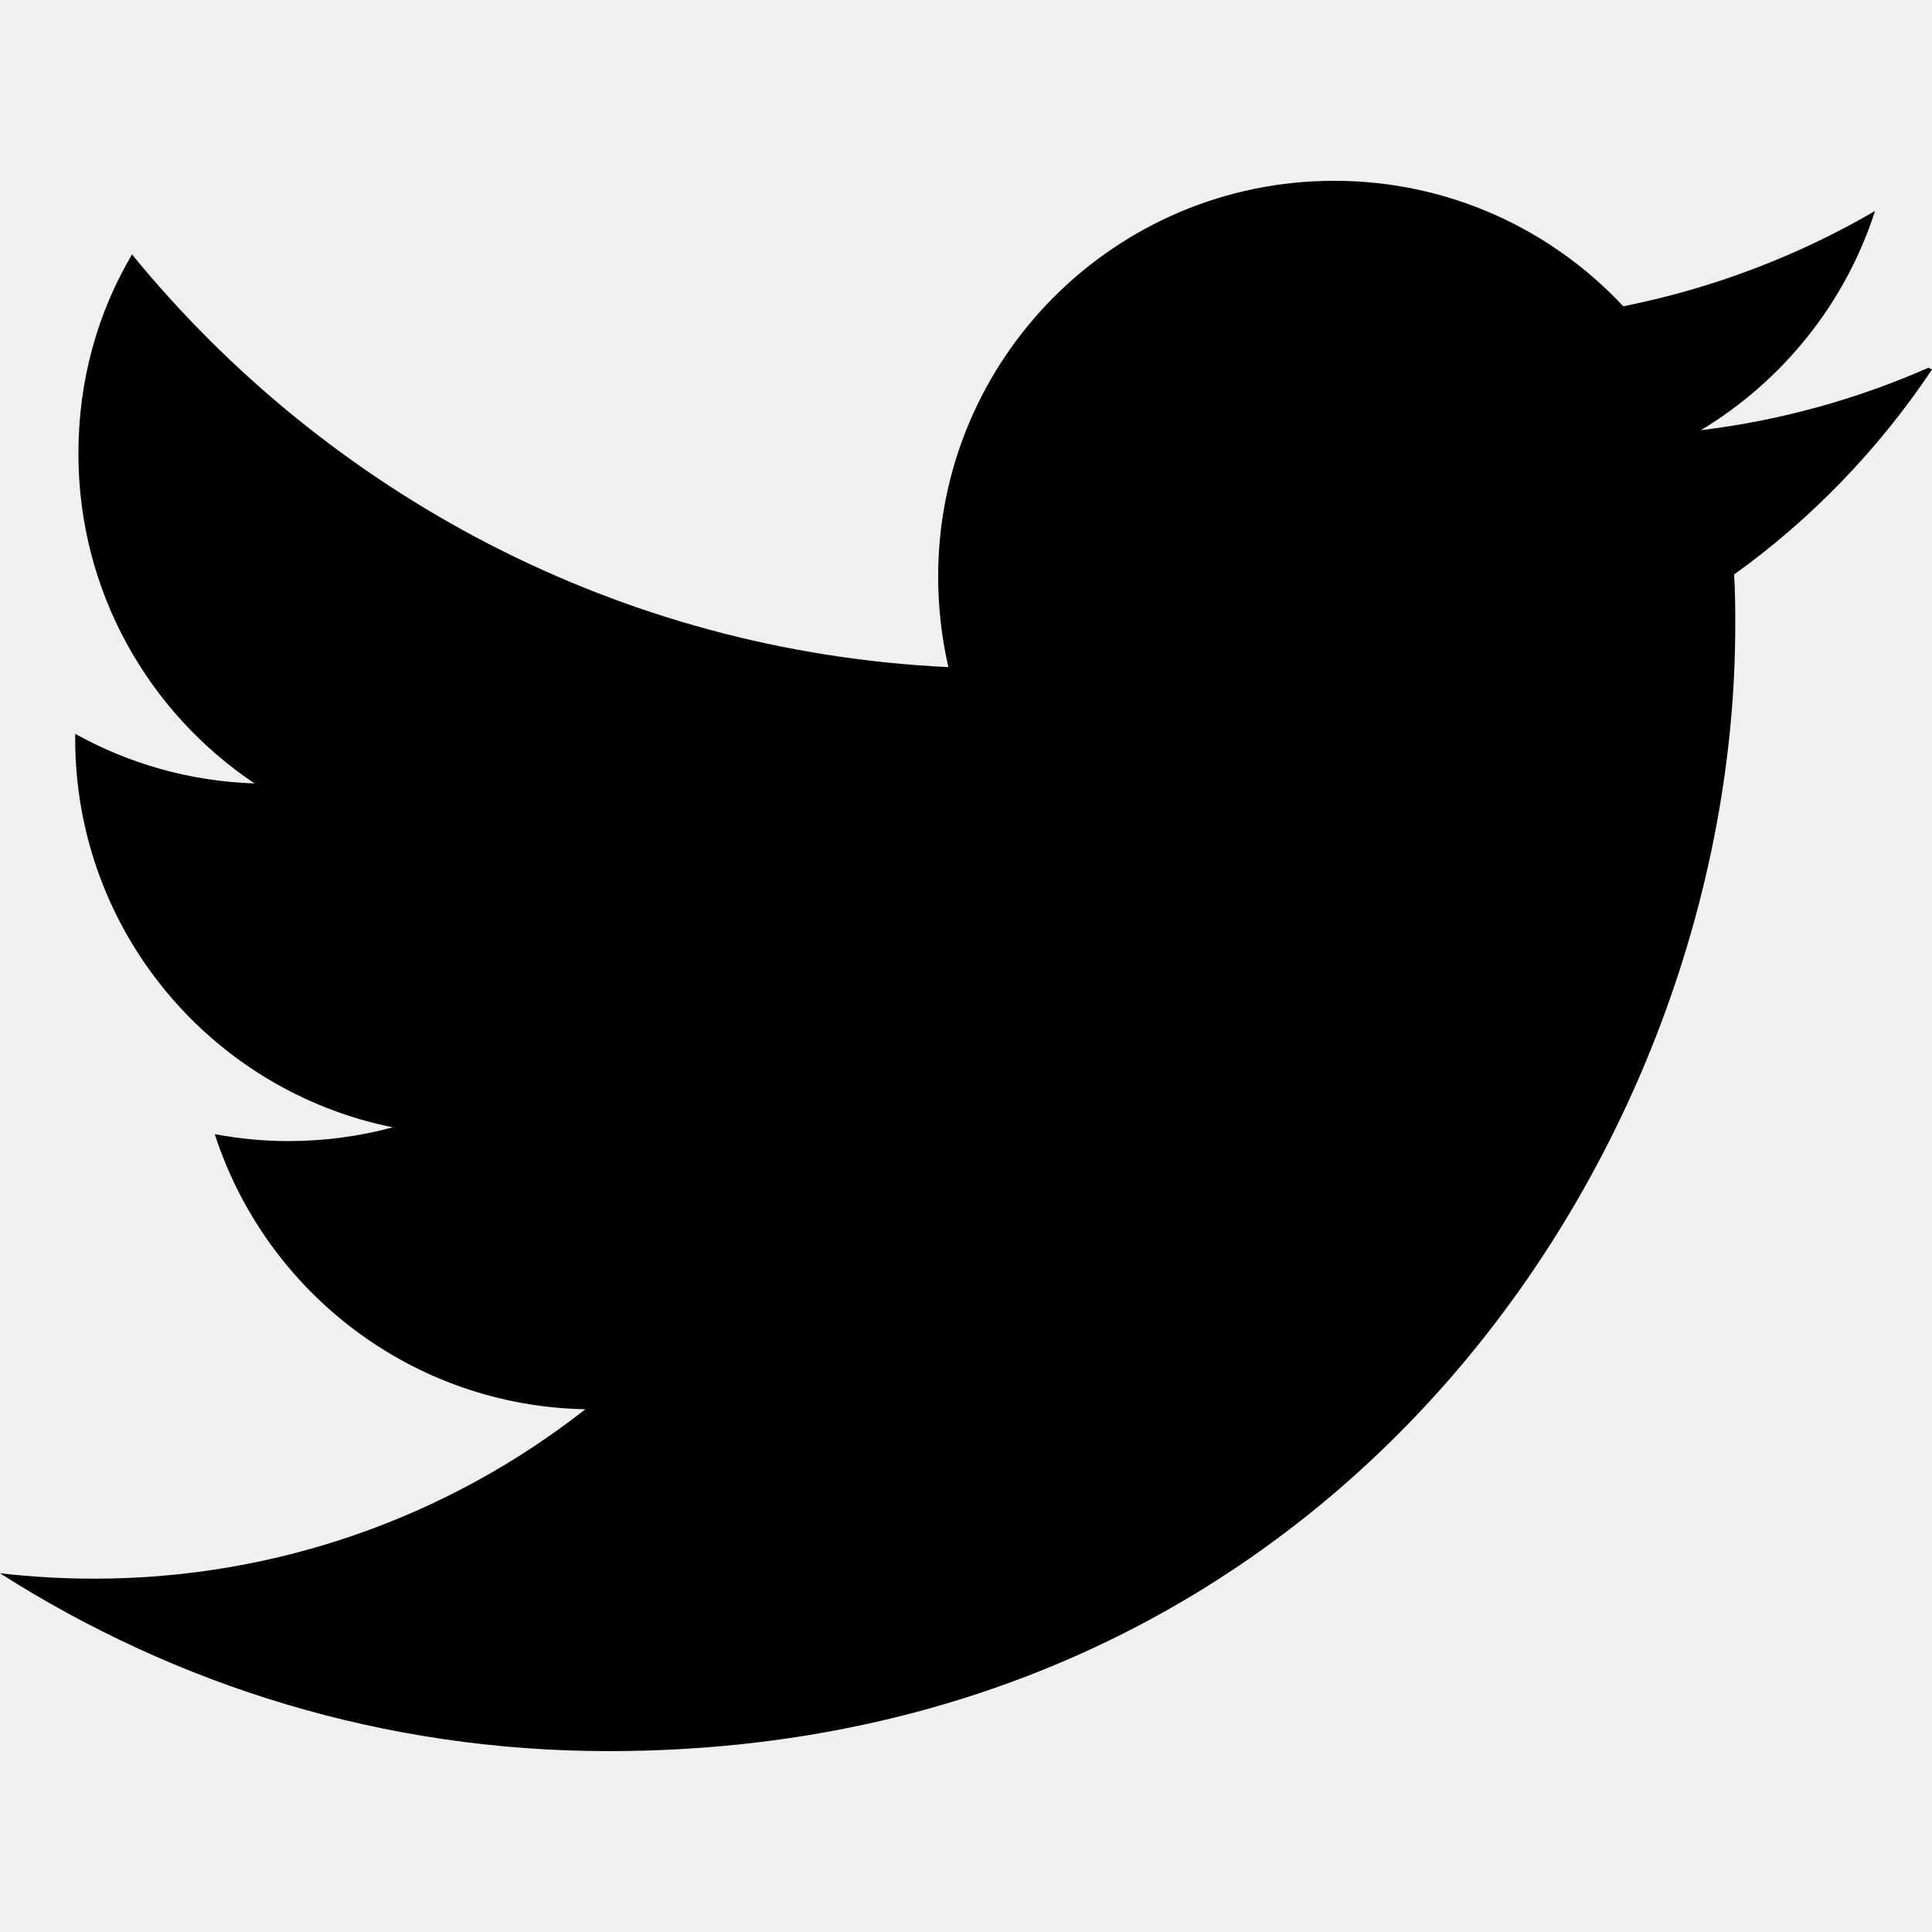
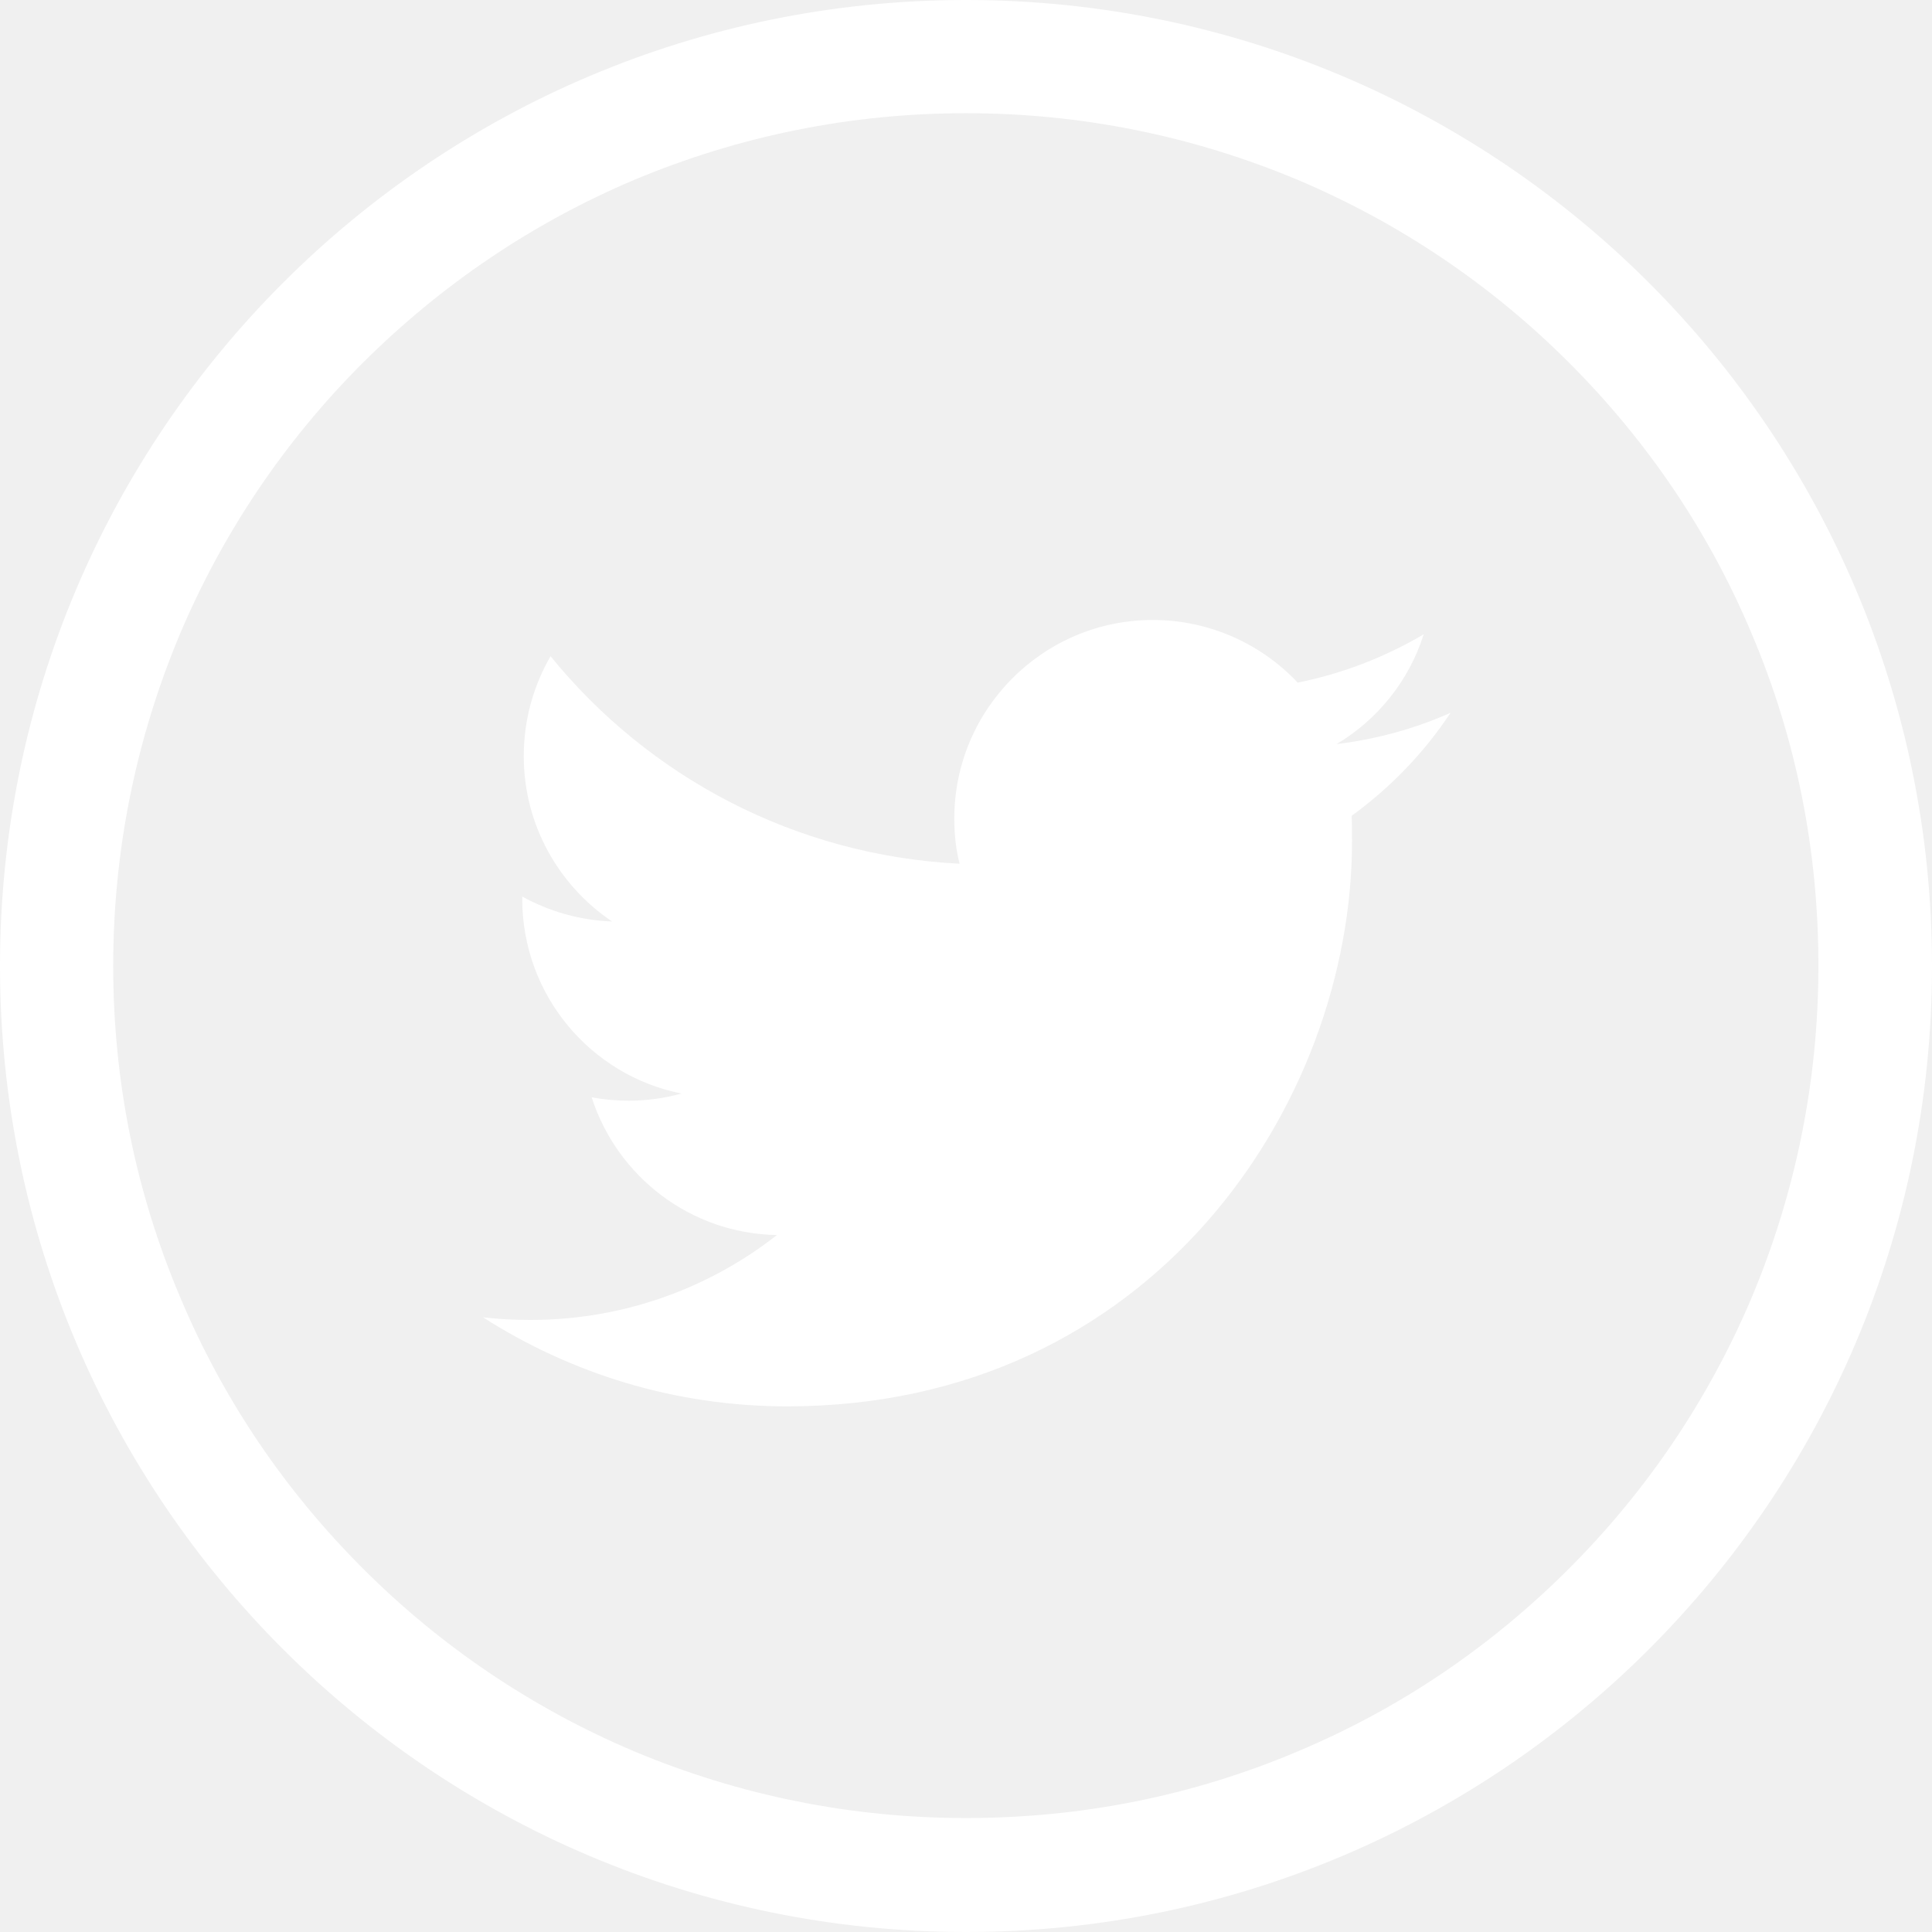
- <svg xmlns="http://www.w3.org/2000/svg" role="img" viewBox="0 0 24 24">
-   <path d="M23.954 4.569c-.885.389-1.83.654-2.825.775 1.014-.611 1.794-1.574 2.163-2.723-.951.555-2.005.959-3.127 1.184-.896-.959-2.173-1.559-3.591-1.559-2.717 0-4.92 2.203-4.92 4.917 0 .39.045.765.127 1.124C7.691 8.094 4.066 6.13 1.64 3.161c-.427.722-.666 1.561-.666 2.475 0 1.71.87 3.213 2.188 4.096-.807-.026-1.566-.248-2.228-.616v.061c0 2.385 1.693 4.374 3.946 4.827-.413.111-.849.171-1.296.171-.314 0-.615-.03-.916-.086.631 1.953 2.445 3.377 4.604 3.417-1.68 1.319-3.809 2.105-6.102 2.105-.39 0-.779-.023-1.17-.067 2.189 1.394 4.768 2.209 7.557 2.209 9.054 0 13.999-7.496 13.999-13.986 0-.209 0-.42-.015-.63.961-.689 1.8-1.56 2.46-2.548l-.047-.02z" />
+ <svg xmlns="http://www.w3.org/2000/svg" fill="#FFFFFF" height="800px" width="800px" version="1.1" id="Layer_1" viewBox="-143 145 512 512" xml:space="preserve">
+   <g>
+     <path d="M113,145c-141.4,0-256,114.6-256,256s114.6,256,256,256s256-114.6,256-256S254.4,145,113,145z M272.8,560.7   c-20.8,20.8-44.9,37.1-71.8,48.4c-27.8,11.8-57.4,17.7-88,17.7c-30.5,0-60.1-6-88-17.7c-26.9-11.4-51.1-27.7-71.8-48.4   c-20.8-20.8-37.1-44.9-48.4-71.8C-107,461.1-113,431.5-113,401s6-60.1,17.7-88c11.4-26.9,27.7-51.1,48.4-71.8   c20.9-20.8,45-37.1,71.9-48.5C52.9,181,82.5,175,113,175s60.1,6,88,17.7c26.9,11.4,51.1,27.7,71.8,48.4   c20.8,20.8,37.1,44.9,48.4,71.8c11.8,27.8,17.7,57.4,17.7,88c0,30.5-6,60.1-17.7,88C309.8,515.8,293.5,540,272.8,560.7z" />
+     <path d="M234.3,313.1c-10.2,6-21.4,10.4-33.4,12.8c-9.6-10.2-23.3-16.6-38.4-16.6c-29,0-52.6,23.6-52.6,52.6c0,4.1,0.4,8.1,1.4,12   c-43.7-2.2-82.5-23.1-108.4-55c-4.5,7.8-7.1,16.8-7.1,26.5c0,18.2,9.3,34.3,23.4,43.8c-8.6-0.3-16.7-2.7-23.8-6.6v0.6   c0,25.5,18.1,46.8,42.2,51.6c-4.4,1.2-9.1,1.9-13.9,1.9c-3.4,0-6.7-0.3-9.9-0.9c6.7,20.9,26.1,36.1,49.1,36.5   c-18,14.1-40.7,22.5-65.3,22.5c-4.2,0-8.4-0.2-12.6-0.7c23.3,14.9,50.9,23.6,80.6,23.6c96.8,0,149.7-80.2,149.7-149.7   c0-2.3,0-4.6-0.1-6.8c10.3-7.5,19.2-16.7,26.2-27.3c-9.4,4.2-19.6,7-30.2,8.3C222.1,335.7,230.4,325.4,234.3,313.1z" />
+   </g>
</svg>
